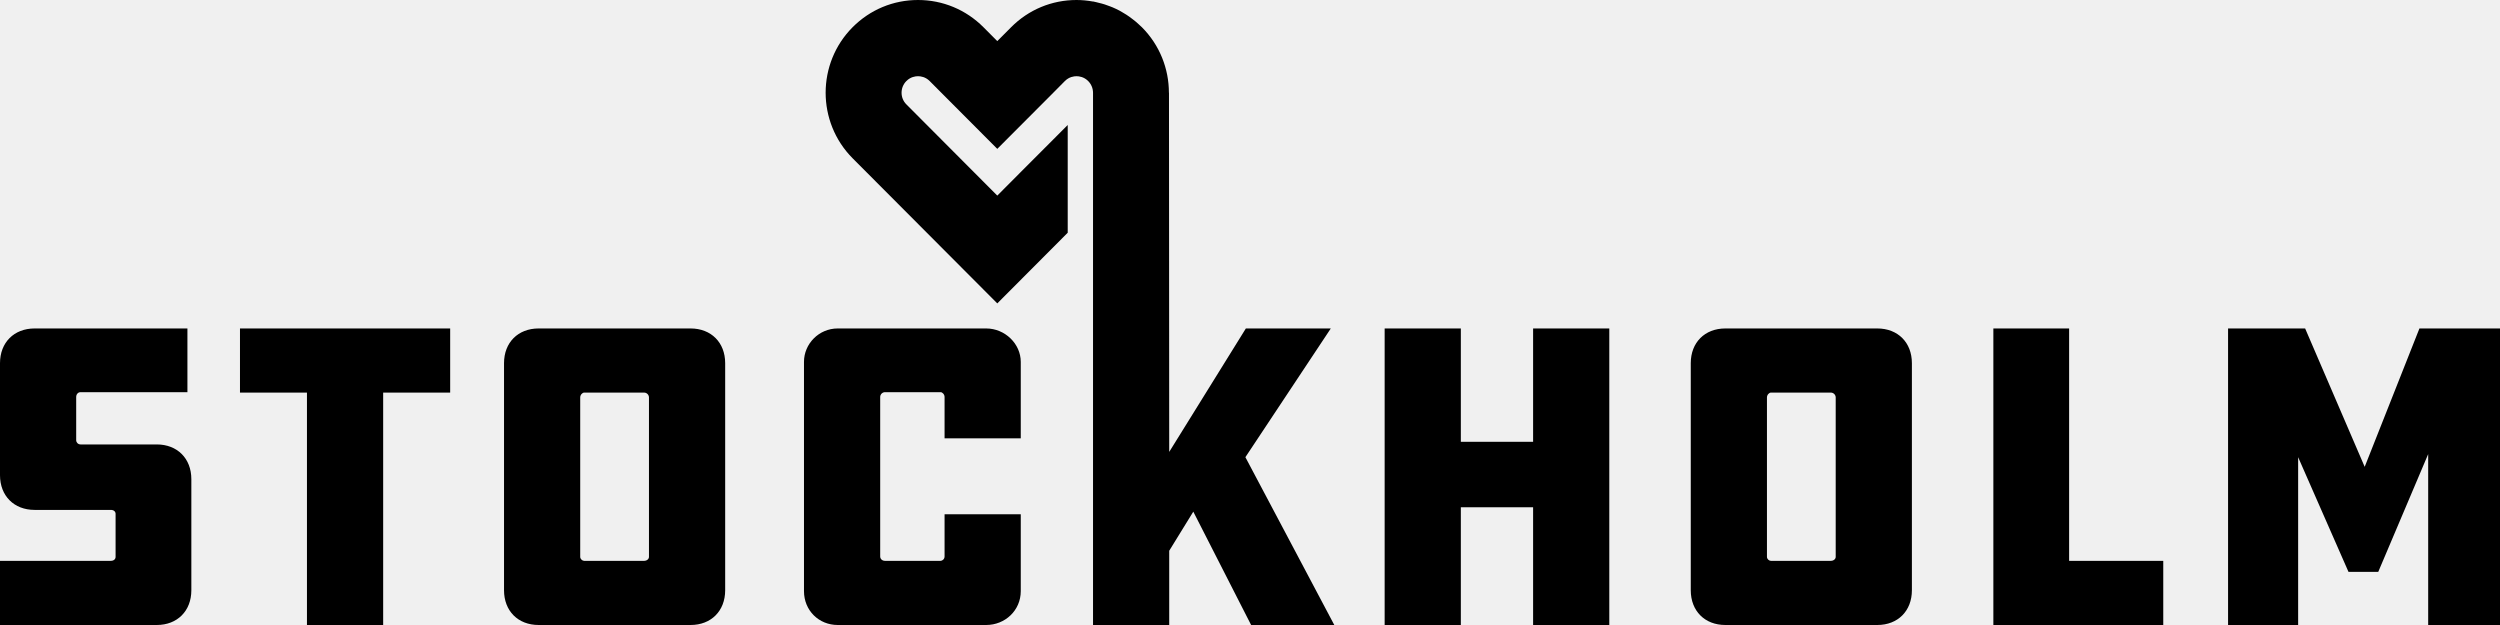
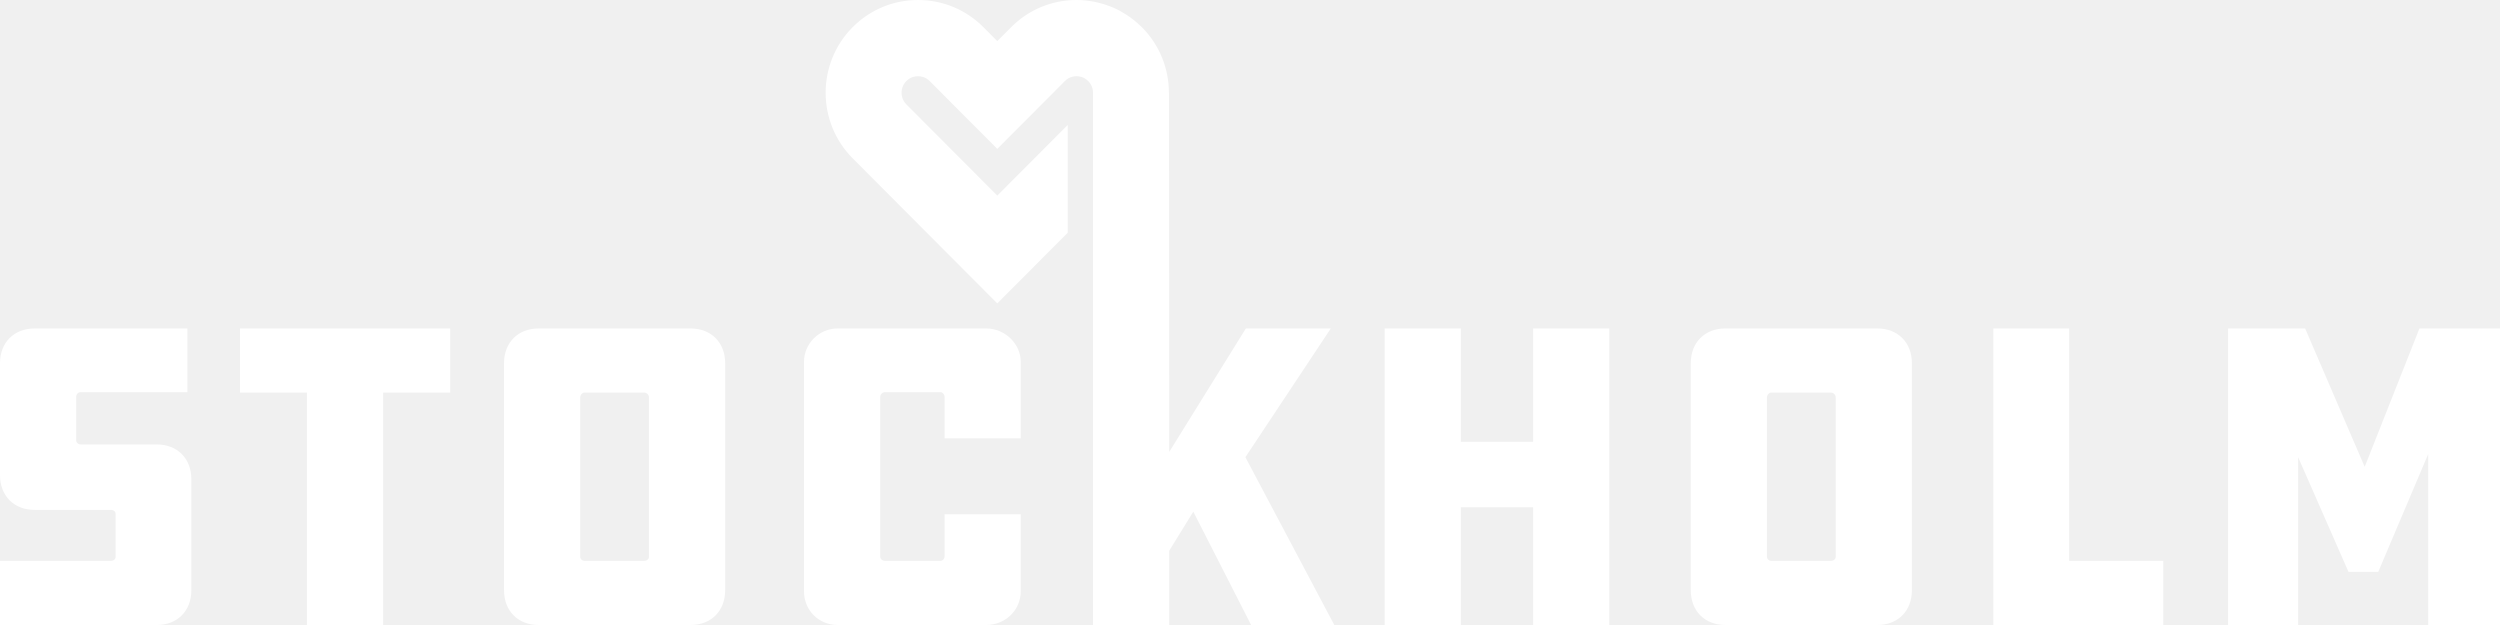
<svg xmlns="http://www.w3.org/2000/svg" width="128" height="32" viewBox="0 0 128 32" fill="none">
-   <path fill-rule="evenodd" clip-rule="evenodd" d="M9.596 16.817V20.079H4.125C3.991 20.079 3.901 20.192 3.901 20.326V22.553C3.901 22.643 3.991 22.755 4.125 22.755H8.026C9.079 22.755 9.797 23.475 9.797 24.532V30.222C9.797 31.28 9.079 32 8.026 32H0V28.715H5.672C5.829 28.715 5.918 28.626 5.918 28.513V26.309C5.918 26.196 5.829 26.107 5.672 26.107H1.771C0.718 26.107 0 25.387 0 24.33V18.594C0 17.537 0.718 16.817 1.771 16.817H9.596ZM23.049 16.817V20.101H19.618V32H15.716V20.101H12.287V16.817H23.049ZM35.357 16.817C36.411 16.817 37.129 17.537 37.129 18.594V30.222C37.129 31.28 36.411 32 35.357 32H27.577C26.523 32 25.806 31.28 25.806 30.222V18.594C25.806 17.537 26.523 16.817 27.577 16.817H35.357ZM50.491 16.817C51.456 16.817 52.263 17.605 52.263 18.527V22.441H48.362V20.326C48.362 20.191 48.249 20.079 48.16 20.079H45.313C45.178 20.079 45.066 20.191 45.066 20.326V28.491C45.066 28.626 45.178 28.715 45.313 28.715H48.16C48.249 28.715 48.362 28.626 48.362 28.491V26.331H52.263V30.267C52.263 31.258 51.456 32 50.491 32H42.891C41.927 32 41.164 31.258 41.164 30.267V18.527C41.164 17.605 41.927 16.817 42.891 16.817H50.491ZM55.119 0C55.405 0 55.686 0.029 55.963 0.079V0.075L56.023 0.088C56.053 0.094 56.083 0.102 56.113 0.108C56.218 0.131 56.321 0.156 56.423 0.186C56.471 0.199 56.517 0.213 56.564 0.228C56.653 0.257 56.74 0.289 56.828 0.323C56.873 0.34 56.919 0.357 56.964 0.376C57.083 0.427 57.201 0.482 57.315 0.542C57.364 0.569 57.411 0.598 57.461 0.627C57.531 0.667 57.602 0.708 57.669 0.752C57.724 0.788 57.777 0.825 57.831 0.862C57.892 0.905 57.951 0.95 58.01 0.997C58.063 1.037 58.115 1.078 58.165 1.12C58.23 1.175 58.291 1.233 58.354 1.292C58.39 1.326 58.428 1.356 58.463 1.392C59.386 2.317 59.848 3.532 59.848 4.749H59.852L59.864 23.138L63.788 16.817H68.137L63.764 23.408L68.316 32H64.057L61.097 26.197L59.864 28.199V32H55.963V4.749C55.962 4.532 55.879 4.314 55.714 4.149C55.499 3.933 55.248 3.902 55.119 3.902C54.986 3.902 54.738 3.933 54.522 4.149L53.812 4.865L51.061 7.622L48.312 4.865L47.599 4.149C47.384 3.933 47.133 3.902 47.002 3.902C46.873 3.902 46.622 3.933 46.407 4.149C46.078 4.479 46.078 5.018 46.407 5.345L47.12 6.061L49.868 8.818L51.061 10.015L52.253 8.818L54.667 6.4V11.916L51.061 15.534L43.655 8.105C41.812 6.253 41.812 3.242 43.655 1.392C44.55 0.494 45.737 0 47.002 0C48.266 0 49.456 0.494 50.351 1.392L51.061 2.105L51.771 1.392C52.665 0.494 53.853 0 55.119 0ZM74.795 16.817V22.62H78.495V16.817H82.396V32H78.495V25.972H74.795V32H70.894V16.817H74.795ZM96.118 16.817C97.171 16.817 97.889 17.537 97.889 18.594V30.222C97.889 31.28 97.171 32 96.118 32H88.338C87.284 32 86.567 31.28 86.567 30.222V18.594C86.567 17.537 87.284 16.817 88.338 16.817H96.118ZM105.939 16.817V28.715H110.759V32H102.06V16.817H105.939ZM118.023 16.817L121.072 23.902L123.875 16.817H128V32H124.323V23.25L121.767 29.278H120.242L117.665 23.408V32H114.077V16.817H118.023ZM32.98 20.101H29.909C29.819 20.101 29.707 20.214 29.707 20.349V28.513C29.707 28.626 29.819 28.715 29.909 28.715H32.98C33.115 28.715 33.227 28.626 33.227 28.513V20.349C33.227 20.214 33.115 20.101 32.98 20.101ZM93.741 20.101H90.669C90.58 20.101 90.468 20.214 90.468 20.349V28.513C90.468 28.626 90.58 28.715 90.669 28.715H93.741C93.875 28.715 93.988 28.626 93.988 28.513V20.349C93.988 20.214 93.875 20.101 93.741 20.101Z" fill="currentColor" />
+   <path fill-rule="evenodd" clip-rule="evenodd" d="M9.596 16.817V20.079H4.125C3.991 20.079 3.901 20.192 3.901 20.326V22.553C3.901 22.643 3.991 22.755 4.125 22.755H8.026C9.079 22.755 9.797 23.475 9.797 24.532V30.222C9.797 31.28 9.079 32 8.026 32H0V28.715H5.672C5.829 28.715 5.918 28.626 5.918 28.513V26.309C5.918 26.196 5.829 26.107 5.672 26.107H1.771C0.718 26.107 0 25.387 0 24.33V18.594C0 17.537 0.718 16.817 1.771 16.817H9.596ZM23.049 16.817V20.101H19.618V32H15.716V20.101H12.287V16.817H23.049ZM35.357 16.817C36.411 16.817 37.129 17.537 37.129 18.594V30.222C37.129 31.28 36.411 32 35.357 32H27.577C26.523 32 25.806 31.28 25.806 30.222V18.594C25.806 17.537 26.523 16.817 27.577 16.817H35.357ZM50.491 16.817C51.456 16.817 52.263 17.605 52.263 18.527V22.441H48.362V20.326C48.362 20.191 48.249 20.079 48.16 20.079H45.313C45.178 20.079 45.066 20.191 45.066 20.326V28.491C45.066 28.626 45.178 28.715 45.313 28.715H48.16C48.249 28.715 48.362 28.626 48.362 28.491V26.331H52.263V30.267C52.263 31.258 51.456 32 50.491 32H42.891C41.927 32 41.164 31.258 41.164 30.267V18.527C41.164 17.605 41.927 16.817 42.891 16.817H50.491ZM55.119 0C55.405 0 55.686 0.029 55.963 0.079V0.075L56.023 0.088C56.053 0.094 56.083 0.102 56.113 0.108C56.218 0.131 56.321 0.156 56.423 0.186C56.471 0.199 56.517 0.213 56.564 0.228C56.653 0.257 56.74 0.289 56.828 0.323C56.873 0.34 56.919 0.357 56.964 0.376C57.083 0.427 57.201 0.482 57.315 0.542C57.364 0.569 57.411 0.598 57.461 0.627C57.531 0.667 57.602 0.708 57.669 0.752C57.724 0.788 57.777 0.825 57.831 0.862C57.892 0.905 57.951 0.95 58.01 0.997C58.063 1.037 58.115 1.078 58.165 1.12C58.23 1.175 58.291 1.233 58.354 1.292C58.39 1.326 58.428 1.356 58.463 1.392C59.386 2.317 59.848 3.532 59.848 4.749H59.852L59.864 23.138L63.788 16.817H68.137L63.764 23.408L68.316 32H64.057L61.097 26.197L59.864 28.199V32H55.963V4.749C55.962 4.532 55.879 4.314 55.714 4.149C55.499 3.933 55.248 3.902 55.119 3.902C54.986 3.902 54.738 3.933 54.522 4.149L53.812 4.865L51.061 7.622L48.312 4.865L47.599 4.149C47.384 3.933 47.133 3.902 47.002 3.902C46.873 3.902 46.622 3.933 46.407 4.149C46.078 4.479 46.078 5.018 46.407 5.345L47.12 6.061L49.868 8.818L51.061 10.015L52.253 8.818L54.667 6.4V11.916L51.061 15.534L43.655 8.105C41.812 6.253 41.812 3.242 43.655 1.392C44.55 0.494 45.737 0 47.002 0C48.266 0 49.456 0.494 50.351 1.392L51.061 2.105L51.771 1.392C52.665 0.494 53.853 0 55.119 0ZM74.795 16.817V22.62H78.495V16.817H82.396V32H78.495V25.972H74.795V32H70.894V16.817H74.795ZM96.118 16.817C97.171 16.817 97.889 17.537 97.889 18.594V30.222C97.889 31.28 97.171 32 96.118 32H88.338C87.284 32 86.567 31.28 86.567 30.222V18.594C86.567 17.537 87.284 16.817 88.338 16.817H96.118ZM105.939 16.817V28.715H110.759V32H102.06V16.817H105.939ZM118.023 16.817L121.072 23.902L123.875 16.817H128V32H124.323V23.25L121.767 29.278H120.242L117.665 23.408V32H114.077V16.817H118.023ZM32.98 20.101H29.909C29.819 20.101 29.707 20.214 29.707 20.349V28.513C29.707 28.626 29.819 28.715 29.909 28.715H32.98C33.115 28.715 33.227 28.626 33.227 28.513V20.349C33.227 20.214 33.115 20.101 32.98 20.101ZM93.741 20.101H90.669C90.58 20.101 90.468 20.214 90.468 20.349V28.513C90.468 28.626 90.58 28.715 90.669 28.715H93.741C93.875 28.715 93.988 28.626 93.988 28.513V20.349C93.988 20.214 93.875 20.101 93.741 20.101Z" fill="#ffffff" />
</svg>
